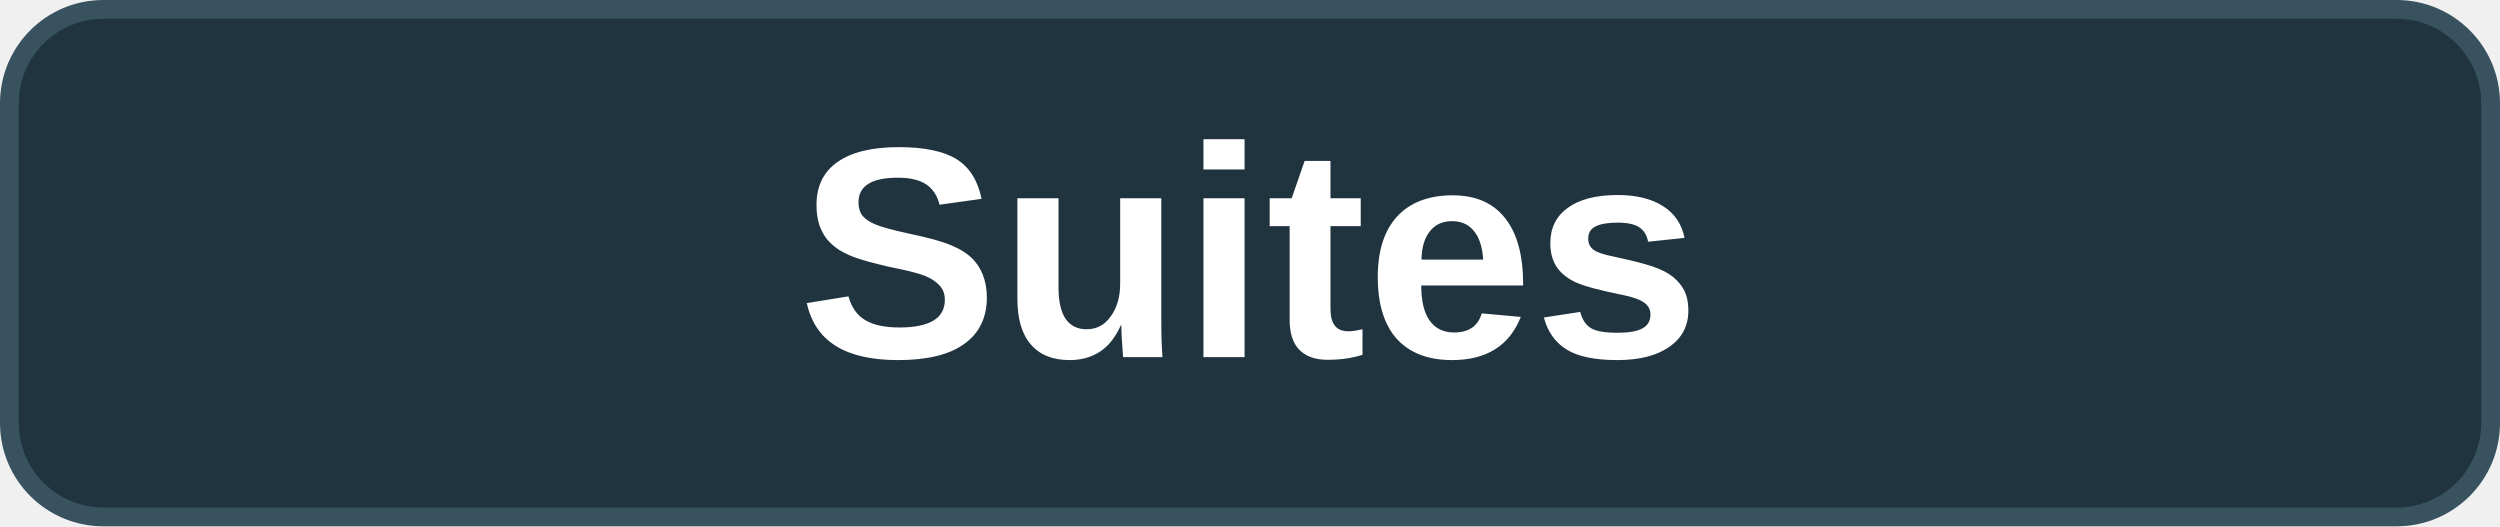
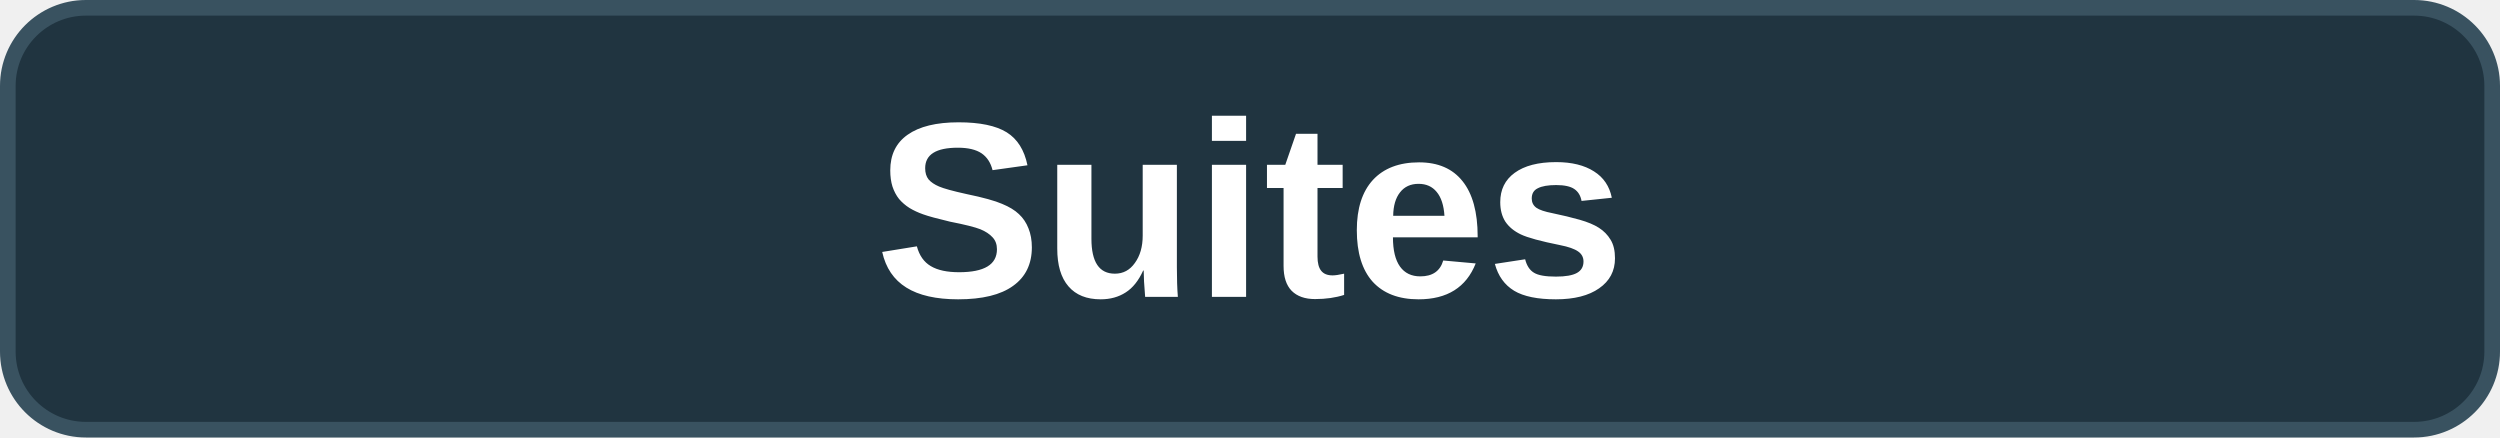
- <svg xmlns="http://www.w3.org/2000/svg" width="133" height="28" viewBox="0 0 133 28" role="img" aria-labelledby="title">
-   <rect x="0.5" y="0.5" width="132" height="27" rx="5" fill="#203440" stroke="#395260" />
-   <text x="66.462" y="19" text-anchor="middle" font-family="Arial, sans-serif" font-size="16" font-weight="600" fill="#ffffff">Suites</text>
+ <svg xmlns="http://www.w3.org/2000/svg" width="160" height="28" viewBox="0 0 160 28" role="img" aria-label="Suites">
+   <rect x=".5" y=".5" width="159" height="27" rx="5" fill="#203440" stroke="#395260" />
+   <text x="80" y="19" text-anchor="middle" font-family="Arial" font-size="16" font-weight="600" fill="#ffffff">Suites</text>
</svg>
